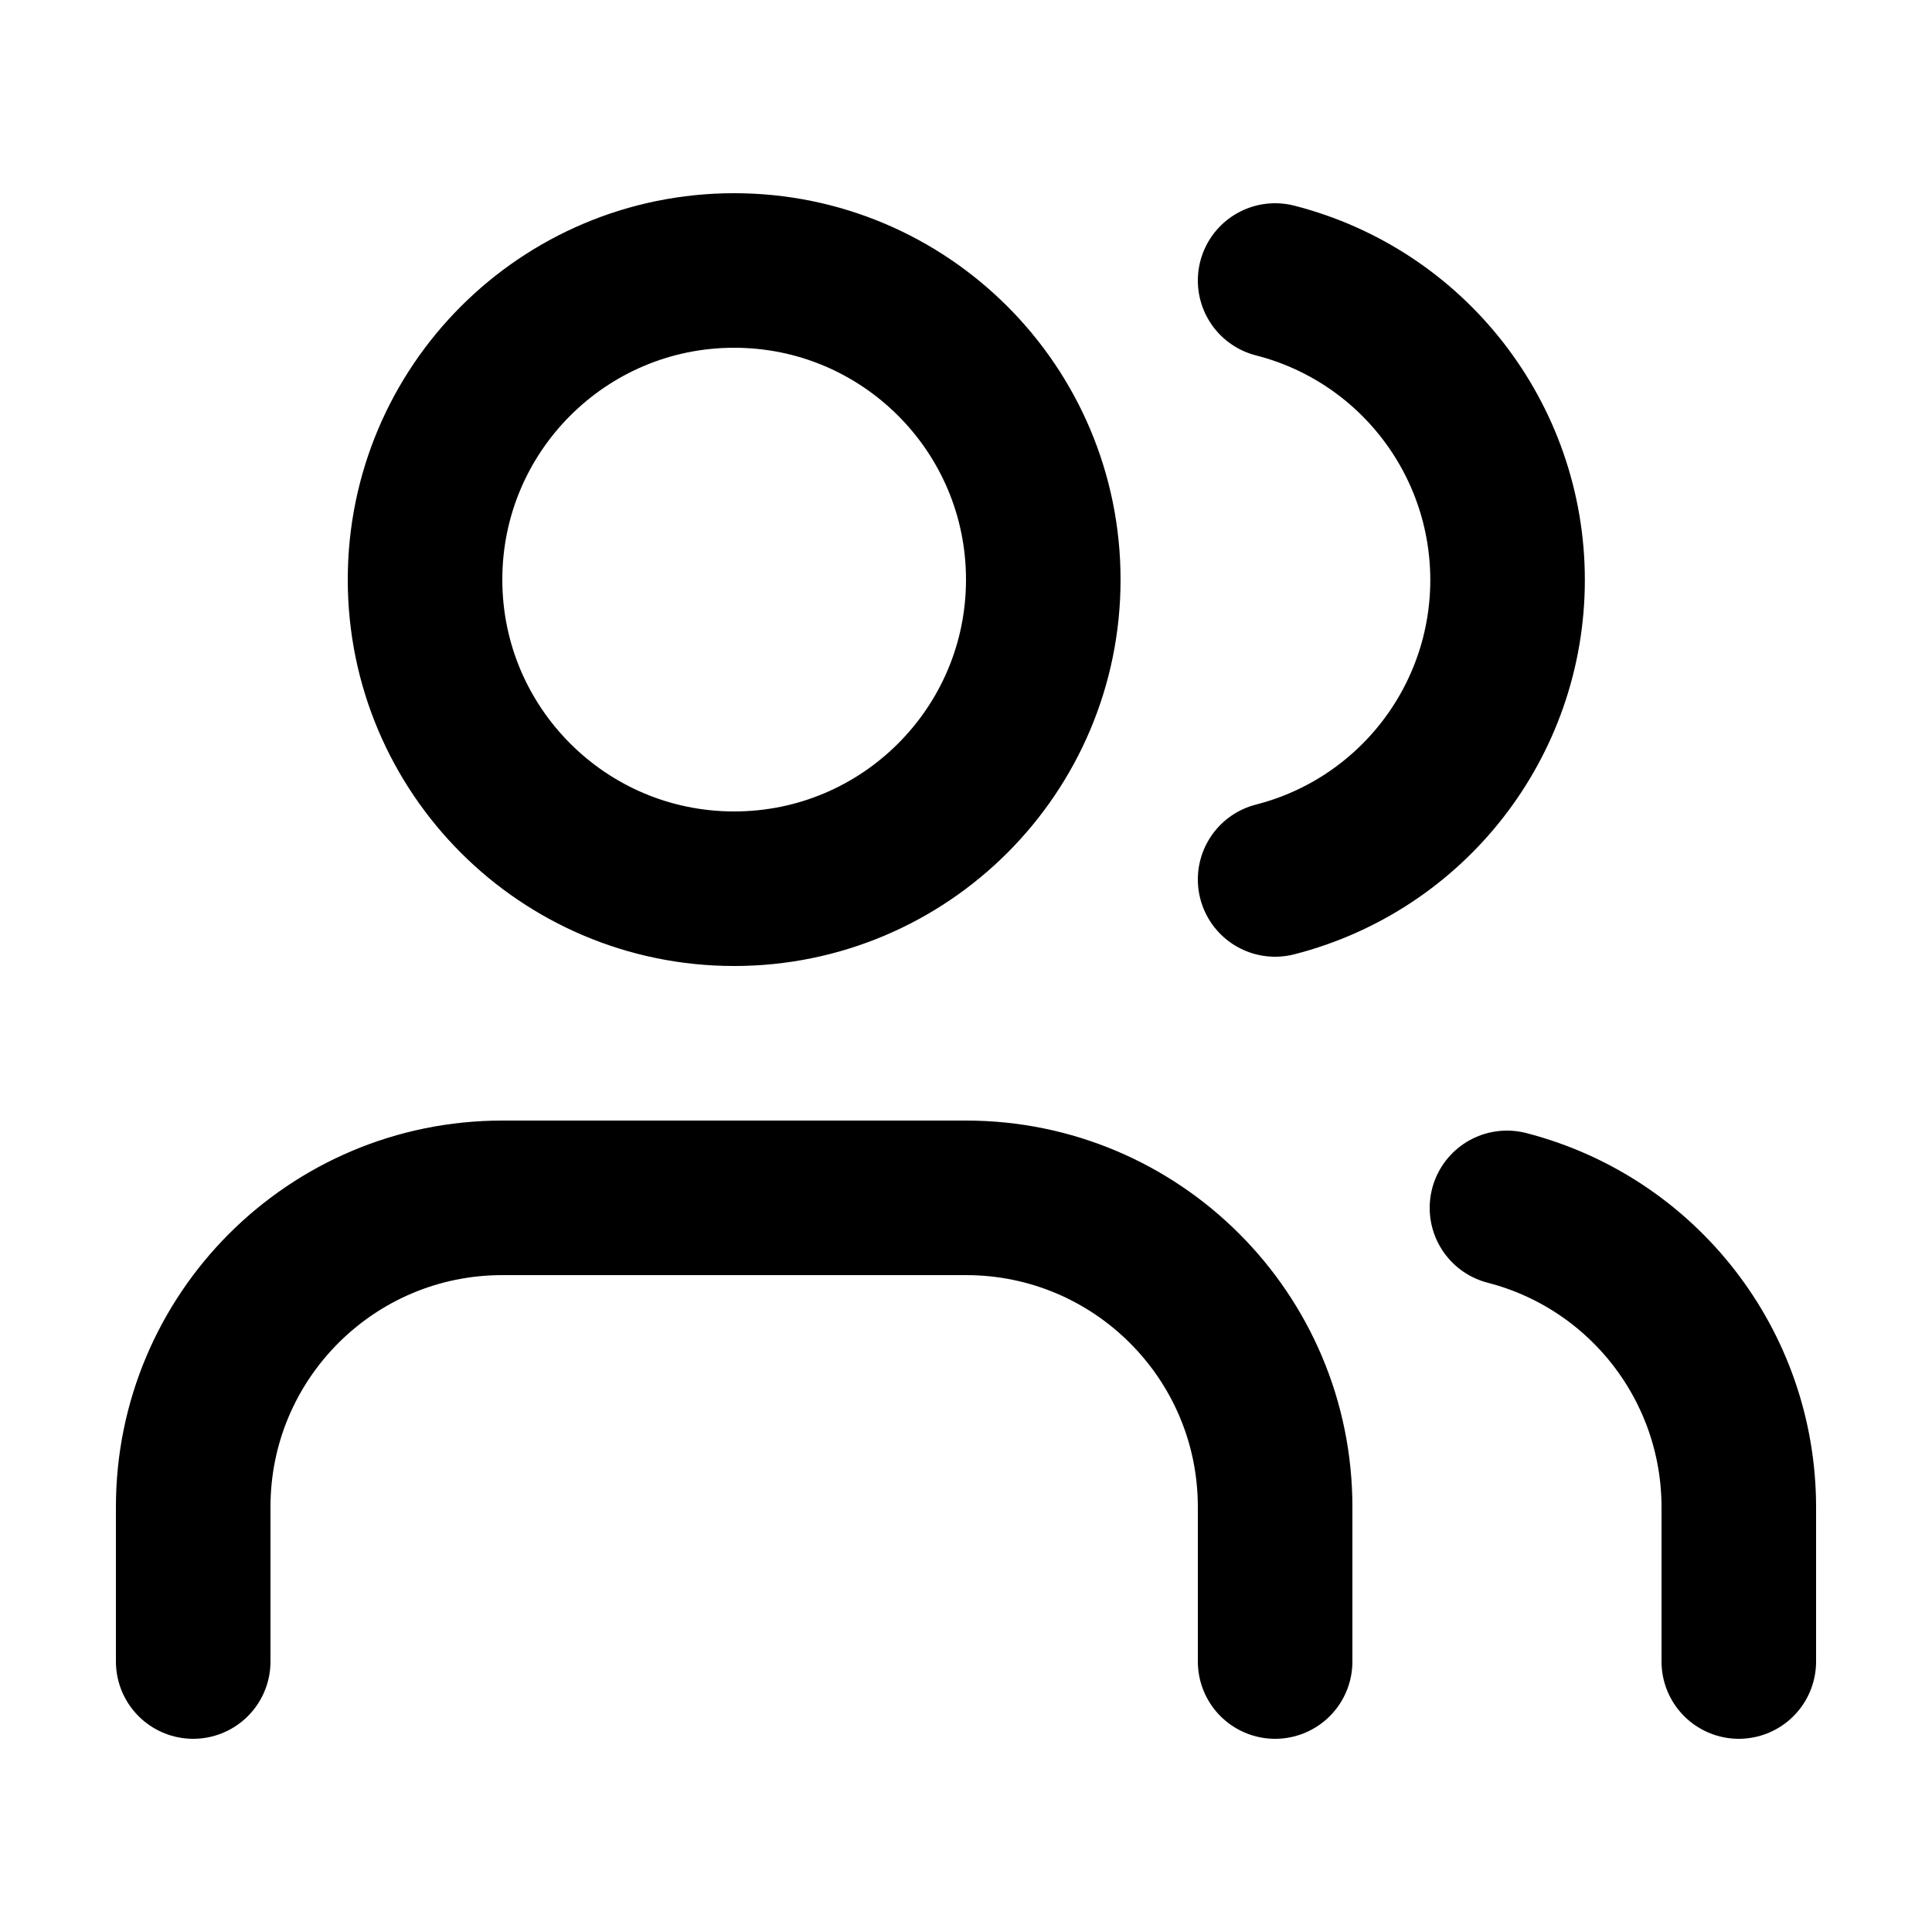
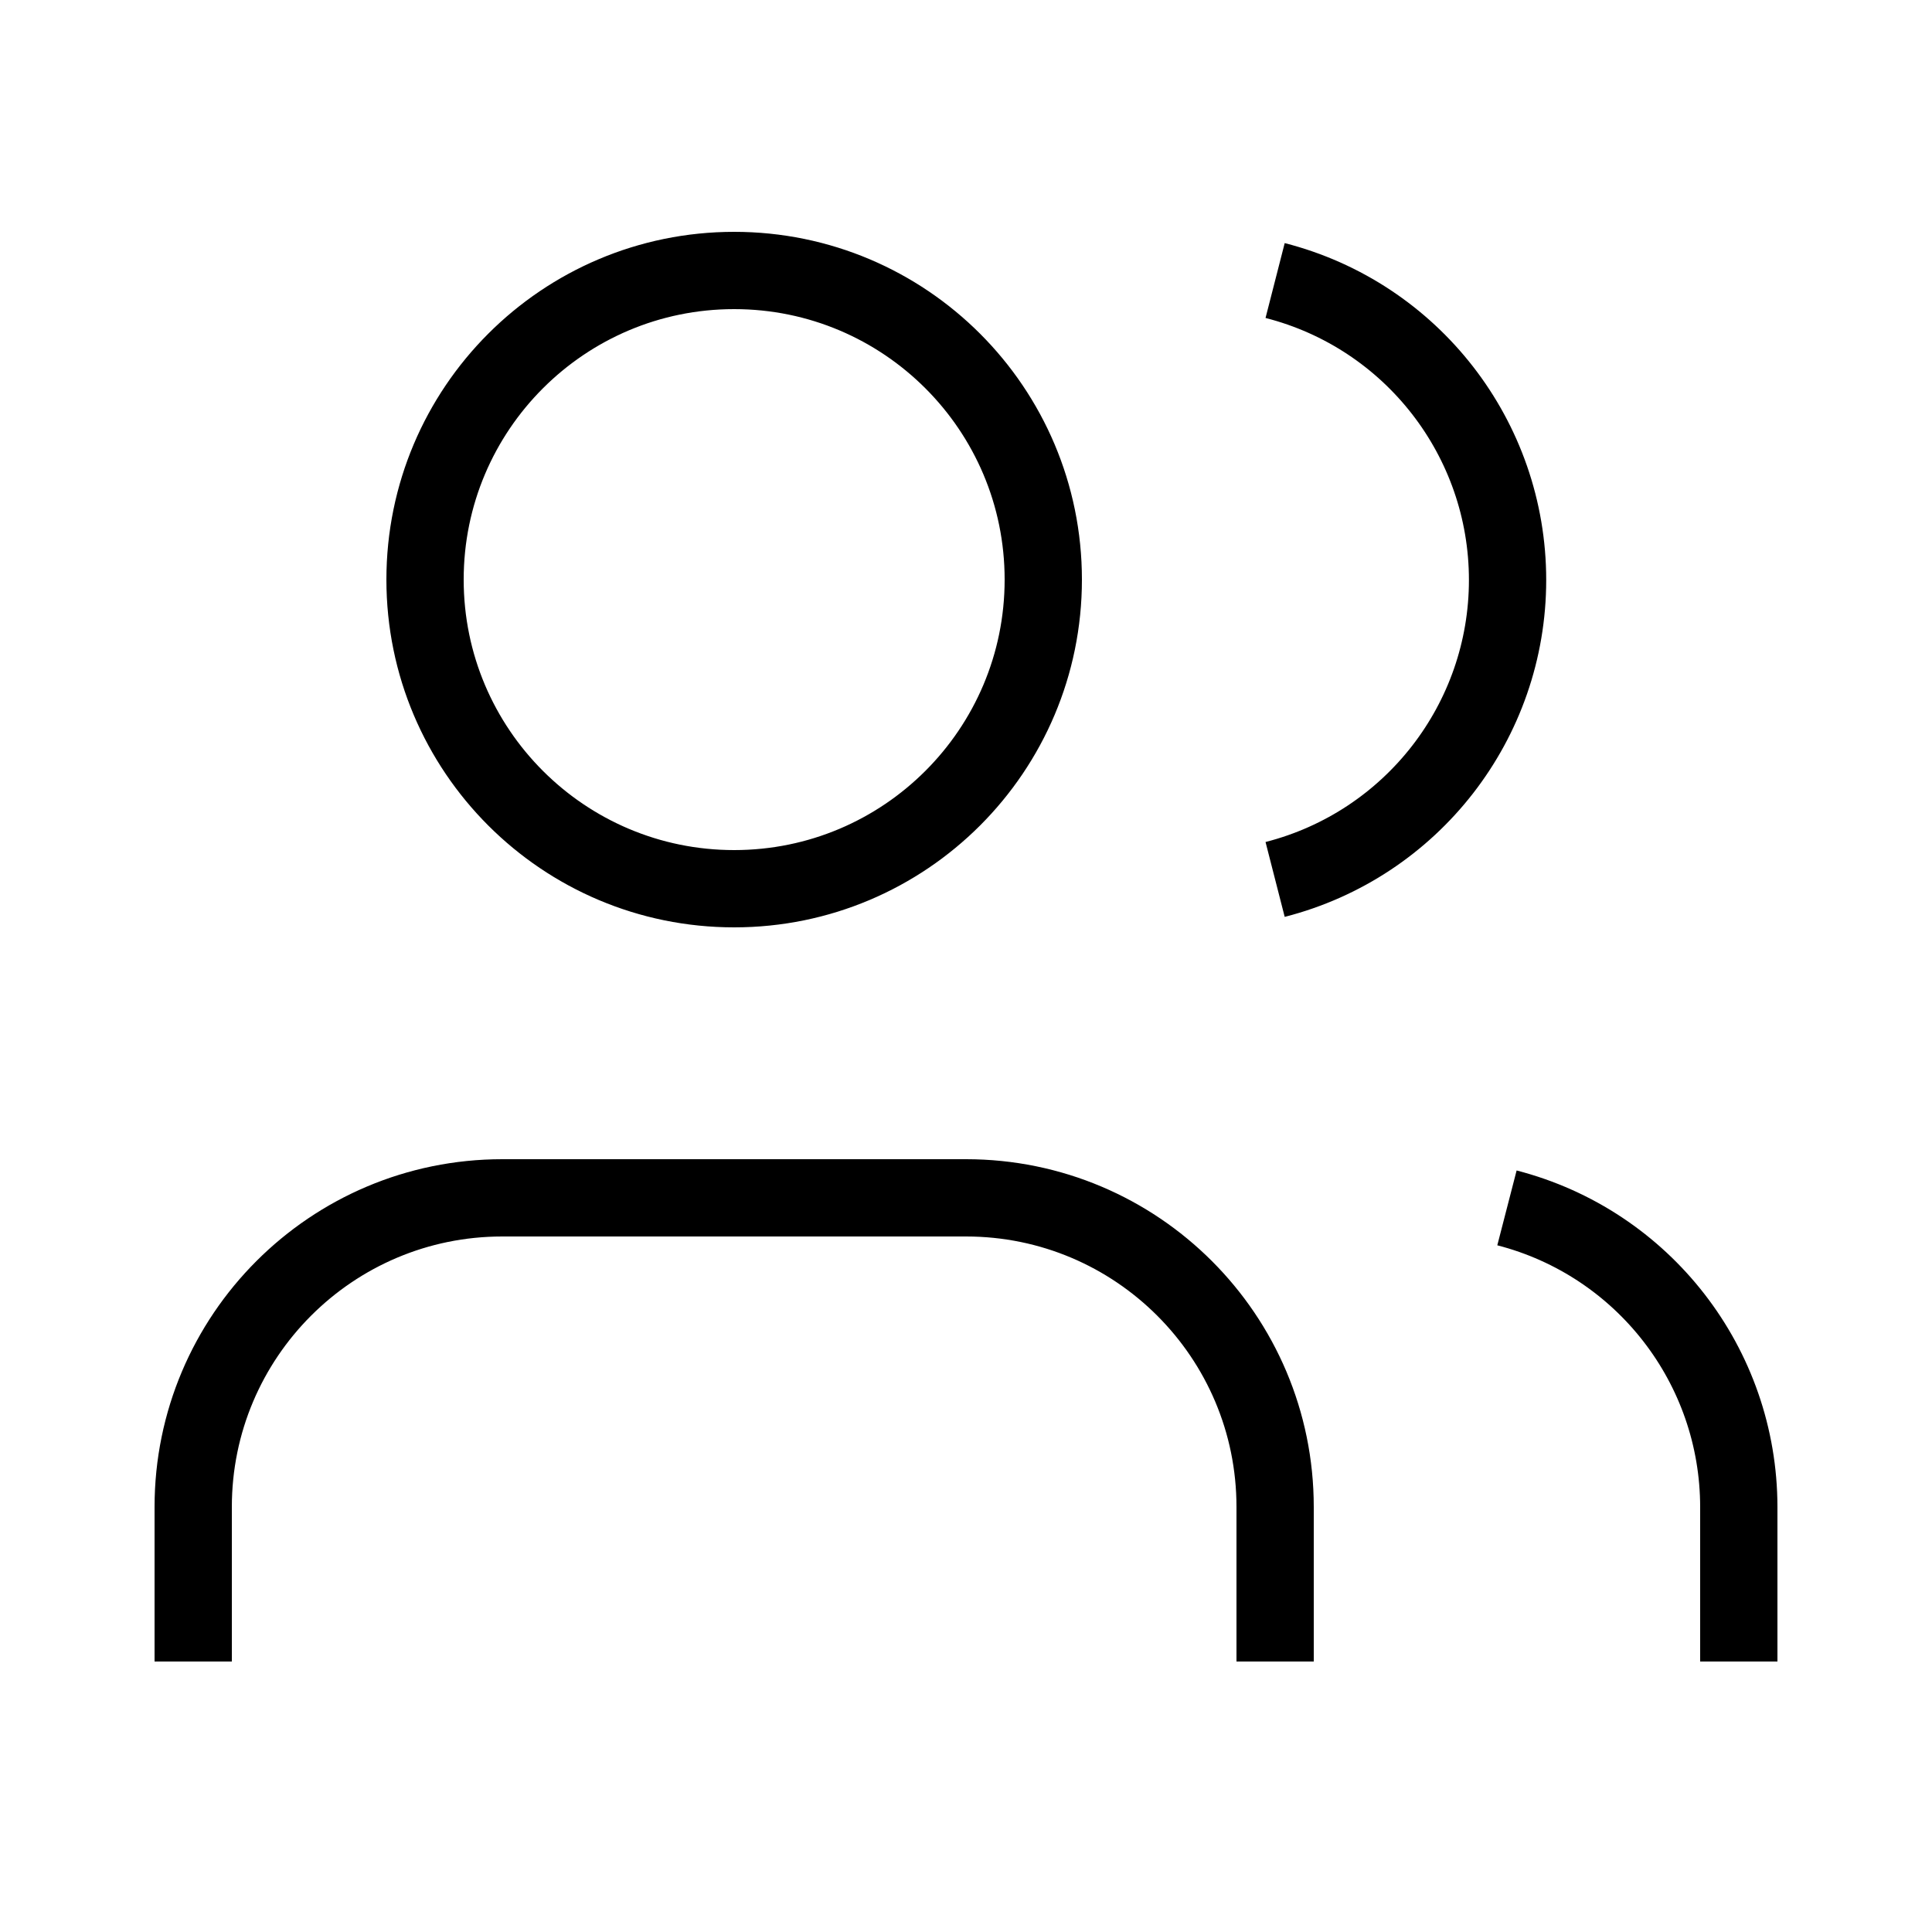
<svg xmlns="http://www.w3.org/2000/svg" width="25" height="25" fill="none" viewBox="0 0 25 25">
-   <path stroke="currentColor" stroke-linecap="round" stroke-width="2" d="M16.5 21.5v-2a4 4 0 0 0-4-4h-6a4 4 0 0 0-4 4v2m7-10a4 4 0 1 0 0-8 4 4 0 0 0 0 8m13 10v-2a4 4 0 0 0-3-3.87m-3-12a4 4 0 0 1 0 7.75" />
+   <path stroke="currentColor" d="M16.5 21.5v-2a4 4 0 0 0-4-4h-6a4 4 0 0 0-4 4v2m7-10a4 4 0 1 0 0-8 4 4 0 0 0 0 8m13 10v-2a4 4 0 0 0-3-3.87m-3-12a4 4 0 0 1 0 7.75" />
</svg>
